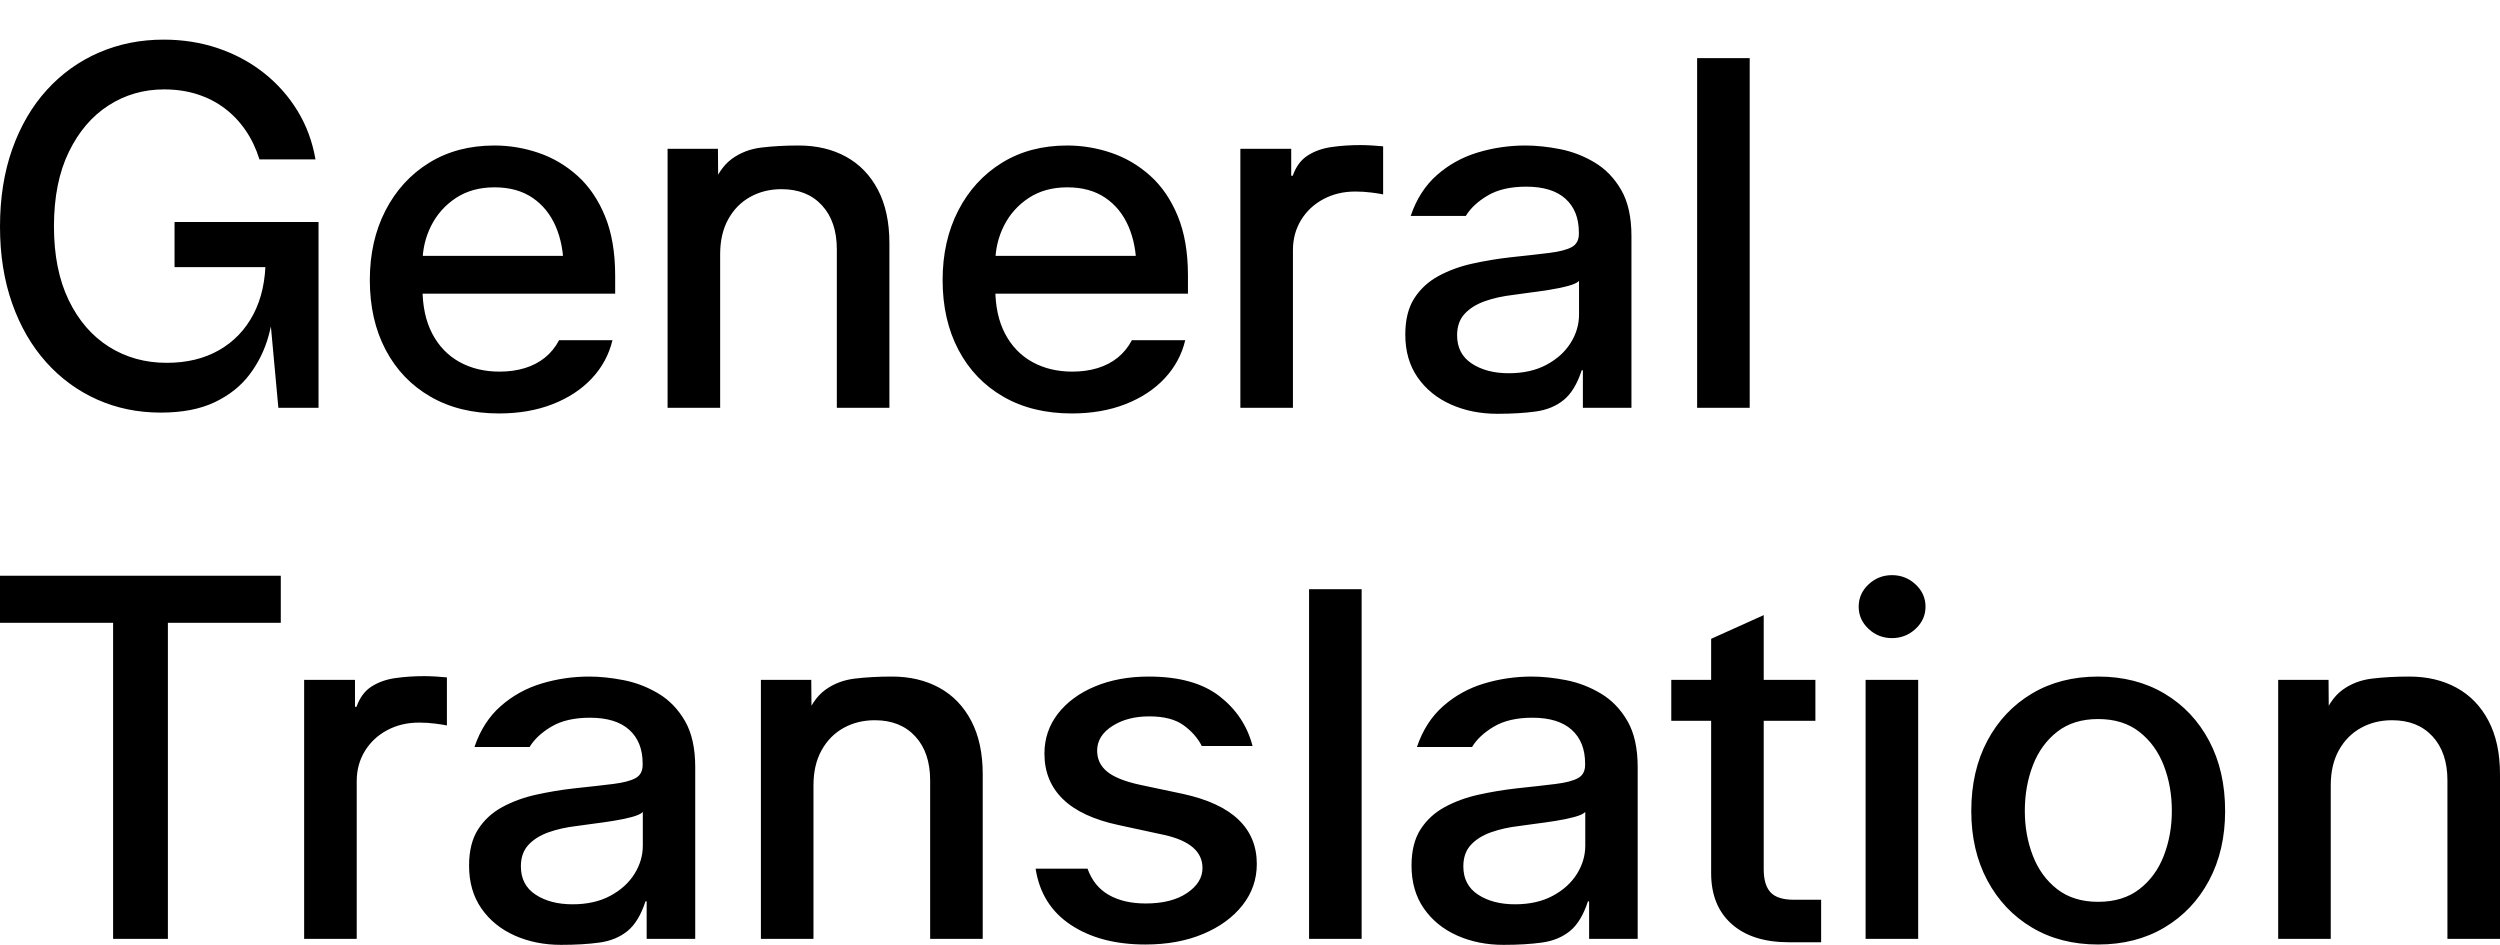
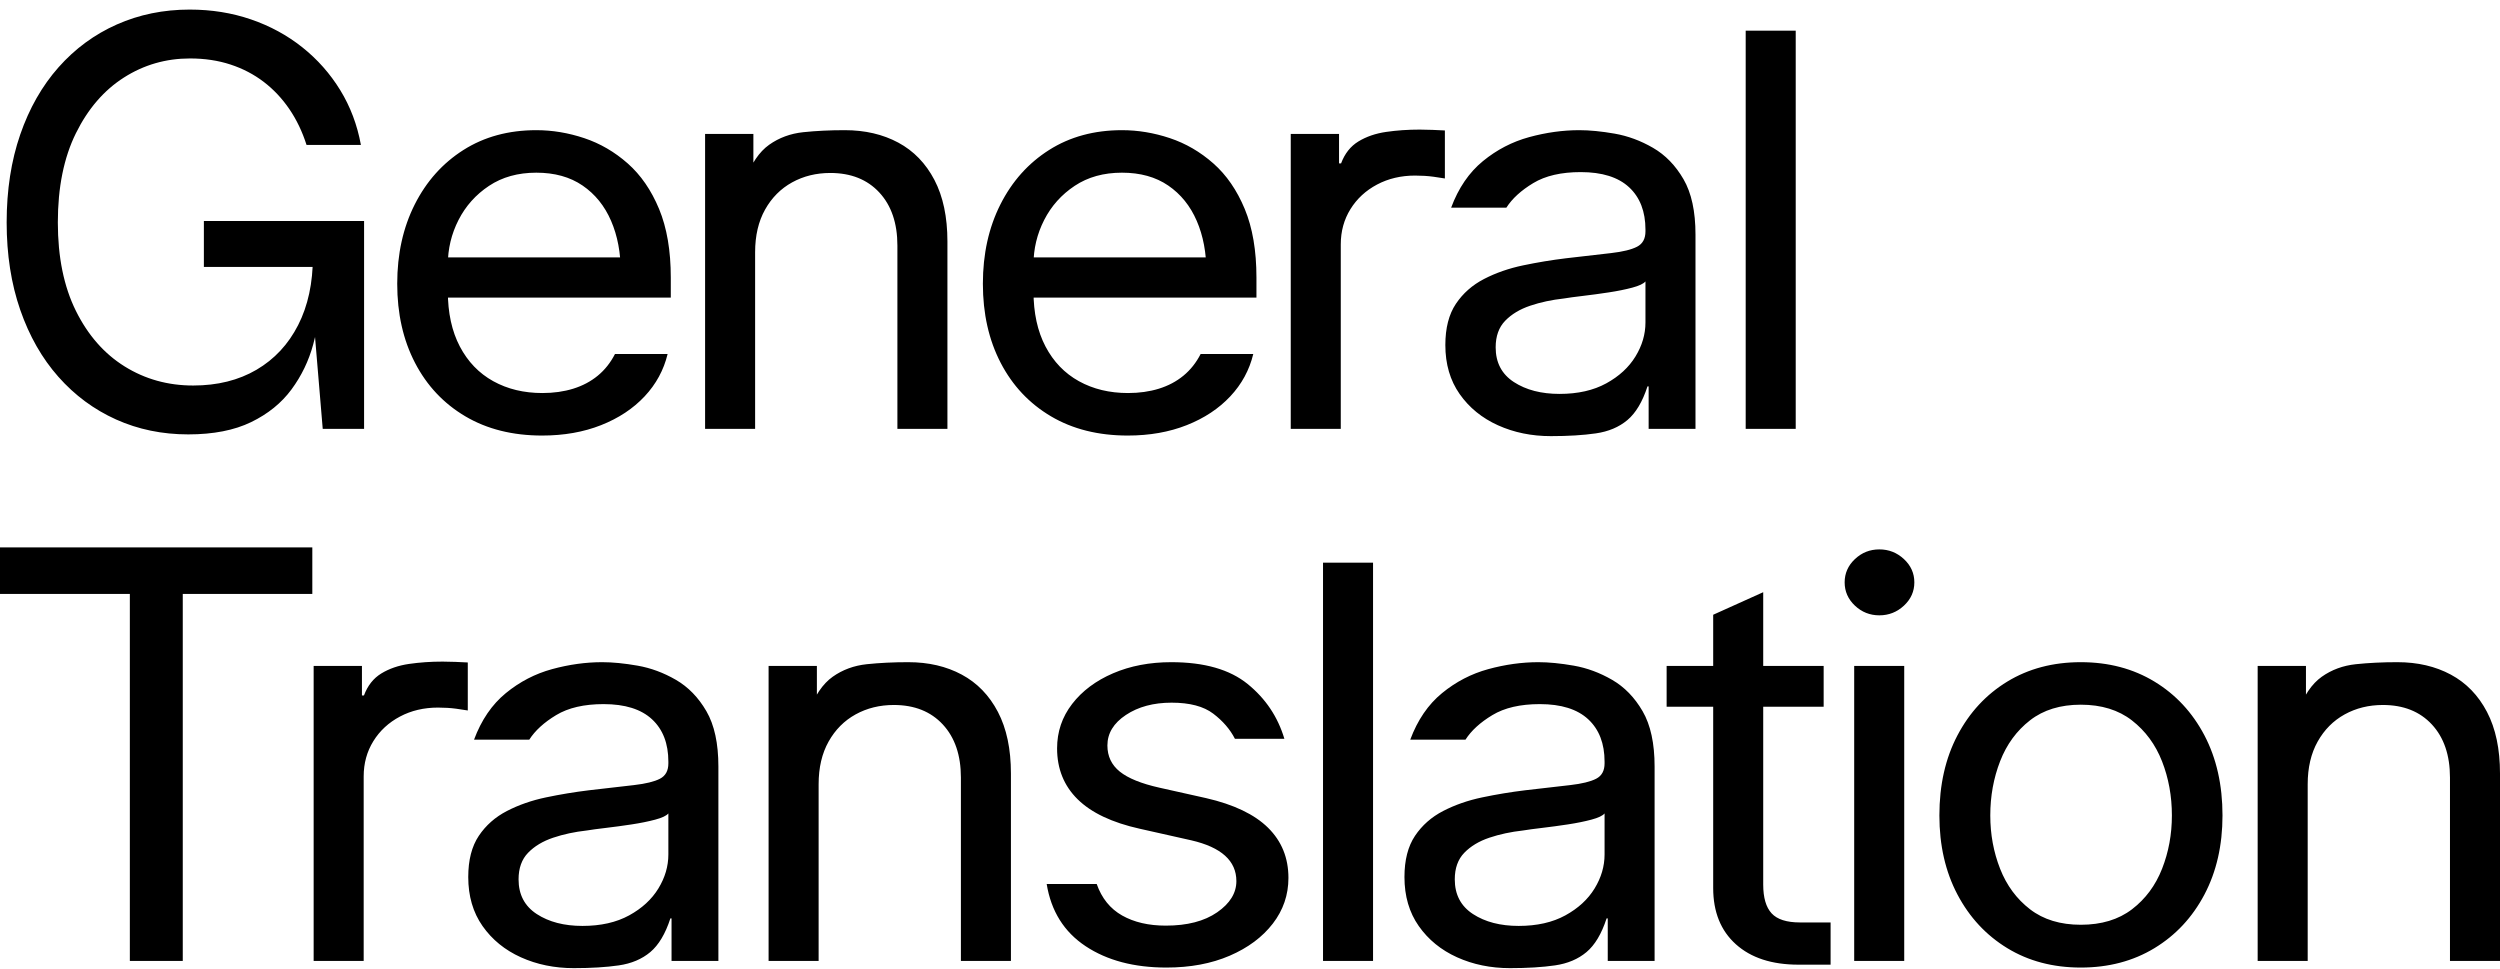
- <svg xmlns="http://www.w3.org/2000/svg" viewBox="0 0 9846.59 3721.45" fill="currentColor" role="img" aria-label="General Translation">
-   <path d="M632.96 1625.08Q497.96 1625.08 382.74 1573.66Q267.52 1522.24 181.56 1426.24Q95.6 1330.24 47.8 1194.82Q0 1059.4 0 892.4Q0 723.28 48.36 587.12Q96.72 450.96 184.06 354.7Q271.4 258.44 389.24 207.26Q507.08 156.08 644.2 156.08Q759.28 156.08 859.96 190.48Q960.64 224.88 1040.18 287.94Q1119.72 351 1172.22 437.22Q1224.72 523.44 1242.6 627.92H1021.96Q1002.04 564.04 967.26 513.28Q932.48 462.52 884.92 426.64Q837.36 390.76 777.44 371.44Q717.52 352.12 646.32 352.12Q525.64 352.12 427.58 415.16Q329.52 478.2 271.01 598.62Q212.51 719.04 212.51 891.44Q212.51 1062.48 270.77 1182.64Q329.04 1302.81 429.36 1365.93Q529.68 1429.05 656.52 1429.05Q775.32 1429.05 862.8 1379.11Q950.28 1329.17 998.16 1237.64Q1046.04 1146.12 1046.04 1020.64H1081.4V1149Q1081.4 1236.6 1058.32 1321.04Q1035.24 1405.48 983.56 1474.3Q931.88 1543.12 845.82 1584.1Q759.76 1625.08 632.96 1625.08ZM1096.36 1606.08 1063.96 1253.68V1052.16H687.44V874.28H1254.56V1606.08ZM1965.6 1628.44Q1809.88 1628.44 1695.62 1562.42Q1581.36 1496.4 1518.98 1377.98Q1456.6 1259.56 1456.6 1103.28Q1456.6 948.96 1518.22 829.2Q1579.84 709.44 1690 641.26Q1800.16 573.08 1947.2 573.08Q2036.12 573.08 2121.1 602.02Q2206.08 630.96 2274.4 692.32Q2342.72 753.68 2382.82 851.1Q2422.92 948.52 2422.92 1085.32V1156.72H1573.76V1007.8H2317.68L2219.84 1057.36Q2219.84 963.6 2188.66 891.62Q2157.48 819.64 2096.96 778.74Q2036.44 737.84 1947.84 737.84Q1859.4 737.84 1795.86 779.66Q1732.32 821.48 1698.19 889.18Q1664.07 956.88 1664.07 1035.52V1136.16Q1664.07 1240.96 1702.61 1314.36Q1741.16 1387.76 1809.8 1425.72Q1878.44 1463.69 1967.72 1463.69Q2021.56 1463.69 2066.86 1449.89Q2112.16 1436.08 2146.26 1408.56Q2180.36 1381.04 2202.08 1339.88H2412.24Q2391.92 1425.28 2331.06 1490.3Q2270.2 1555.32 2176.56 1591.88Q2082.92 1628.44 1965.6 1628.44ZM2836.43 1001.16V1606.08H2629.36V586.08H2827.71L2828.99 748.52H2800.63Q2831.51 663.12 2881.89 626.14Q2932.28 589.16 2999.02 581.12Q3065.76 573.08 3145.79 573.08Q3251.59 573.08 3332.07 617.2Q3412.55 661.32 3457.79 747.48Q3503.03 833.64 3503.03 957.92V1606.08H3295.96V981.84Q3295.96 872.4 3237.38 808.74Q3178.8 745.08 3078.04 745.08Q3009.68 745.08 2954.92 775.5Q2900.16 805.92 2868.29 863.42Q2836.43 920.92 2836.43 1001.16ZM4221.6 1628.44Q4065.88 1628.44 3951.62 1562.42Q3837.36 1496.4 3774.98 1377.98Q3712.6 1259.56 3712.6 1103.28Q3712.6 948.96 3774.22 829.2Q3835.84 709.44 3946 641.26Q4056.16 573.08 4203.2 573.08Q4292.12 573.08 4377.1 602.02Q4462.08 630.96 4530.4 692.32Q4598.72 753.68 4638.82 851.1Q4678.92 948.52 4678.92 1085.32V1156.72H3829.76V1007.8H4573.68L4475.84 1057.36Q4475.84 963.6 4444.66 891.62Q4413.48 819.64 4352.96 778.74Q4292.44 737.84 4203.84 737.84Q4115.4 737.84 4051.86 779.66Q3988.32 821.48 3954.19 889.18Q3920.07 956.88 3920.07 1035.52V1136.16Q3920.07 1240.96 3958.61 1314.36Q3997.16 1387.76 4065.8 1425.72Q4134.44 1463.69 4223.72 1463.69Q4277.56 1463.69 4322.86 1449.89Q4368.16 1436.08 4402.26 1408.56Q4436.36 1381.04 4458.08 1339.88H4668.24Q4647.92 1425.28 4587.06 1490.3Q4526.2 1555.32 4432.56 1591.88Q4338.92 1628.44 4221.6 1628.44ZM4885.36 1606.08V586.08H5085.63V692.08H5091.67Q5110.67 638.04 5150.71 612.4Q5190.76 586.76 5244.56 579.08Q5298.36 571.4 5358.4 571.4Q5377.52 571.4 5403.78 572.88Q5430.04 574.36 5447.64 576.32V765.68Q5433.96 762.56 5402.62 758.48Q5371.28 754.4 5338.08 754.4Q5268.28 754.4 5212.42 784.28Q5156.55 814.16 5124.49 866.56Q5092.43 918.96 5092.43 985.2V1606.08ZM5897.36 1629.8Q5797.04 1629.8 5714.68 1593.1Q5632.32 1556.4 5583.62 1486.54Q5534.92 1416.68 5534.92 1317.52Q5534.92 1230.16 5570.38 1174.94Q5605.84 1119.72 5665.64 1087.18Q5725.44 1054.64 5799.04 1038.34Q5872.64 1022.04 5948.08 1013.52Q6043.12 1003.48 6102.58 996.08Q6162.04 988.68 6190.32 973.28Q6218.6 957.88 6218.6 921.16V915.48Q6218.6 830.44 6165.86 782.82Q6113.12 735.2 6011.24 735.2Q5918.4 735.2 5859.56 770.08Q5800.72 804.96 5773.28 850.52H5556.2Q5589.88 750.76 5659.8 689.28Q5729.72 627.8 5820.76 600.44Q5911.8 573.08 6007.84 573.08Q6071.6 573.08 6143.86 587.24Q6216.12 601.4 6280.44 639.76Q6344.76 678.12 6385.22 747.94Q6425.68 817.76 6425.68 929.76V1606.08H6234.4V1458.44H6229.76Q6203.44 1539.08 6158.9 1575.34Q6114.36 1611.6 6049.1 1620.7Q5983.84 1629.8 5897.36 1629.8ZM5942.56 1470.04Q6029.08 1470.04 6091.26 1436.58Q6153.44 1403.12 6186.34 1350.46Q6219.24 1297.8 6219.24 1239.2V1106.48Q6208.44 1117.52 6175.82 1126.3Q6143.2 1135.08 6101.52 1141.68Q6059.84 1148.28 6020.78 1153.12Q5981.72 1157.96 5957.88 1161.8Q5897.76 1168.8 5848.26 1186.32Q5798.76 1203.84 5768.88 1235.84Q5738.99 1267.84 5738.99 1320.72Q5738.99 1393.96 5796.96 1432Q5854.92 1470.04 5942.56 1470.04ZM6891.43 229.08V1606.08H6684.36V229.08ZM0 2453.04V2267.73H1105.92V2453.04H661.28V3697.73H445.48V2453.04ZM1197.92 3697.73V2677.73H1398.19V2783.73H1404.23Q1423.23 2729.69 1463.28 2704.05Q1503.32 2678.41 1557.12 2670.73Q1610.92 2663.05 1670.96 2663.05Q1690.08 2663.05 1716.34 2664.53Q1742.6 2666.01 1760.2 2667.97V2857.32Q1746.52 2854.2 1715.18 2850.12Q1683.84 2846.04 1650.64 2846.04Q1580.84 2846.04 1524.98 2875.92Q1469.12 2905.8 1437.05 2958.2Q1404.99 3010.6 1404.99 3076.84V3697.73ZM2209.92 3721.45Q2109.6 3721.45 2027.24 3684.75Q1944.88 3648.05 1896.18 3578.19Q1847.48 3508.33 1847.48 3409.17Q1847.48 3321.81 1882.94 3266.59Q1918.4 3211.37 1978.2 3178.83Q2038 3146.29 2111.6 3129.99Q2185.2 3113.69 2260.64 3105.17Q2355.68 3095.13 2415.14 3087.73Q2474.6 3080.33 2502.88 3064.93Q2531.16 3049.53 2531.16 3012.81V3007.13Q2531.16 2922.09 2478.42 2874.46Q2425.68 2826.84 2323.8 2826.84Q2230.96 2826.84 2172.12 2861.72Q2113.28 2896.6 2085.84 2942.17H1868.76Q1902.44 2842.4 1972.36 2780.93Q2042.28 2719.45 2133.32 2692.09Q2224.36 2664.73 2320.4 2664.73Q2384.16 2664.73 2456.42 2678.89Q2528.68 2693.05 2593 2731.41Q2657.32 2769.77 2697.78 2839.59Q2738.24 2909.41 2738.24 3021.41V3697.73H2546.96V3550.09H2542.32Q2516 3630.73 2471.46 3666.99Q2426.92 3703.25 2361.66 3712.35Q2296.4 3721.45 2209.92 3721.45ZM2255.12 3561.69Q2341.64 3561.69 2403.82 3528.23Q2466 3494.77 2498.9 3442.11Q2531.8 3389.45 2531.8 3330.85V3198.13Q2521 3209.17 2488.38 3217.95Q2455.76 3226.73 2414.08 3233.33Q2372.4 3239.93 2333.34 3244.77Q2294.28 3249.61 2270.44 3253.45Q2210.32 3260.45 2160.82 3277.97Q2111.32 3295.49 2081.44 3327.49Q2051.55 3359.49 2051.55 3412.37Q2051.55 3485.61 2109.52 3523.65Q2167.48 3561.69 2255.12 3561.69ZM3203.99 3092.81V3697.73H2996.92V2677.73H3195.28L3196.55 2840.17H3168.19Q3199.07 2754.77 3249.46 2717.79Q3299.84 2680.81 3366.58 2672.77Q3433.32 2664.73 3513.35 2664.73Q3619.15 2664.73 3699.63 2708.85Q3780.11 2752.97 3825.35 2839.13Q3870.59 2925.29 3870.59 3049.57V3697.73H3663.52V3073.49Q3663.52 2964.04 3604.94 2900.38Q3546.36 2836.72 3445.6 2836.72Q3377.24 2836.72 3322.48 2867.14Q3267.72 2897.56 3235.86 2955.06Q3203.99 3012.56 3203.99 3092.81ZM4511.32 3720.09Q4334.36 3720.09 4217.74 3642.89Q4101.12 3565.69 4078.92 3421.49H4283.44Q4308.48 3491.33 4367.28 3524.89Q4426.08 3558.45 4512.36 3558.45Q4614.56 3558.45 4675.38 3517.25Q4736.2 3476.05 4736.2 3418.85Q4736.2 3322.17 4585.8 3288.57L4406.04 3249.69Q4259.16 3218.33 4186.4 3147.37Q4113.64 3076.41 4113.64 2968.33Q4113.64 2879.29 4167 2810.67Q4220.36 2742.05 4313.3 2703.39Q4406.24 2664.73 4524.48 2664.73Q4703 2664.73 4802.64 2741.75Q4902.27 2818.77 4933.39 2938.21H4733.44Q4709.56 2891.13 4661.4 2856.32Q4613.24 2821.52 4526.6 2821.52Q4439.8 2821.52 4380.52 2859.94Q4321.23 2898.37 4321.23 2956.41Q4321.23 3006.97 4360.64 3039.15Q4400.04 3071.33 4488.6 3090.73L4658.56 3126.73Q4805.44 3158.77 4877.77 3228.11Q4950.11 3297.45 4950.11 3402.73Q4950.11 3493.93 4893.63 3565.53Q4837.16 3637.13 4738.32 3678.61Q4639.48 3720.09 4511.32 3720.09ZM5362.99 2320.73V3697.73H5155.92V2320.73ZM5921.92 3721.45Q5821.6 3721.45 5739.24 3684.75Q5656.88 3648.05 5608.18 3578.19Q5559.48 3508.33 5559.48 3409.17Q5559.48 3321.81 5594.94 3266.59Q5630.4 3211.37 5690.2 3178.83Q5750 3146.29 5823.6 3129.99Q5897.2 3113.69 5972.64 3105.17Q6067.68 3095.13 6127.14 3087.73Q6186.6 3080.33 6214.88 3064.93Q6243.16 3049.53 6243.16 3012.81V3007.13Q6243.16 2922.09 6190.42 2874.46Q6137.68 2826.84 6035.8 2826.84Q5942.96 2826.84 5884.12 2861.72Q5825.28 2896.6 5797.84 2942.17H5580.76Q5614.44 2842.4 5684.36 2780.93Q5754.28 2719.45 5845.32 2692.09Q5936.36 2664.73 6032.4 2664.73Q6096.16 2664.73 6168.42 2678.89Q6240.68 2693.05 6305 2731.41Q6369.32 2769.77 6409.78 2839.59Q6450.24 2909.41 6450.24 3021.41V3697.73H6258.96V3550.09H6254.32Q6228 3630.73 6183.46 3666.99Q6138.92 3703.25 6073.66 3712.35Q6008.4 3721.45 5921.92 3721.45ZM5967.12 3561.69Q6053.64 3561.69 6115.82 3528.23Q6178 3494.77 6210.9 3442.11Q6243.8 3389.45 6243.8 3330.85V3198.13Q6233 3209.17 6200.38 3217.95Q6167.76 3226.73 6126.08 3233.33Q6084.4 3239.93 6045.34 3244.77Q6006.28 3249.61 5982.44 3253.45Q5922.32 3260.45 5872.82 3277.97Q5823.32 3295.49 5793.44 3327.49Q5763.55 3359.49 5763.55 3412.37Q5763.55 3485.61 5821.52 3523.65Q5879.48 3561.69 5967.12 3561.69ZM7150.19 2677.73V2838.88H6582.56V2677.73ZM6739.56 2516.08 6946.63 2422.73V3423.65Q6946.63 3485.89 6973.79 3514.83Q7000.95 3543.77 7065 3543.77Q7091.48 3543.77 7118.46 3543.77Q7145.44 3543.77 7172.76 3543.77V3711.21Q7140.76 3711.21 7108.76 3711.21Q7076.76 3711.21 7045.6 3711.21Q6901.04 3711.21 6820.3 3639.27Q6739.56 3567.33 6739.56 3439.01ZM7347.92 3697.73V2677.73H7554.99V3697.73ZM7451.88 2513.29Q7398.24 2513.29 7359.46 2476.87Q7320.68 2440.46 7320.68 2389.37Q7320.68 2338.21 7359.49 2301.75Q7398.3 2265.29 7451.88 2265.29Q7505.52 2265.29 7544.72 2301.75Q7583.92 2338.21 7583.92 2389.37Q7583.92 2440.53 7544.72 2476.91Q7505.52 2513.29 7451.88 2513.29ZM8263.88 3720.09Q8115.24 3720.09 8002.92 3653.09Q7890.6 3586.09 7827.38 3467.59Q7764.16 3349.09 7764.16 3194.09Q7764.16 3036.73 7827.38 2917.73Q7890.6 2798.73 8002.92 2731.73Q8115.24 2664.73 8263.88 2664.73Q8412.36 2664.73 8525.02 2731.73Q8637.68 2798.73 8700.82 2917.73Q8763.96 3036.73 8763.96 3194.09Q8763.96 3349.09 8700.82 3467.59Q8637.68 3586.09 8525.02 3653.09Q8412.36 3720.09 8263.88 3720.09ZM8263.88 3551.93Q8361.6 3551.93 8426.16 3502.11Q8490.72 3452.29 8522.4 3370.51Q8554.08 3288.73 8554.08 3193.77Q8554.08 3097.13 8522.4 3015.09Q8490.72 2933.04 8426.16 2882.54Q8361.6 2832.04 8263.88 2832.04Q8166.68 2832.04 8102.54 2882.12Q8038.39 2932.2 8006.71 3014.67Q7975.03 3097.13 7975.03 3193.77Q7975.03 3288.73 8006.71 3370.51Q8038.39 3452.29 8102.54 3502.11Q8166.68 3551.93 8263.88 3551.93ZM9179.99 3092.81V3697.73H8972.92V2677.73H9171.28L9172.55 2840.17H9144.19Q9175.07 2754.77 9225.46 2717.79Q9275.84 2680.81 9342.58 2672.77Q9409.32 2664.73 9489.35 2664.73Q9595.15 2664.73 9675.63 2708.85Q9756.11 2752.97 9801.35 2839.13Q9846.59 2925.29 9846.59 3049.57V3697.73H9639.52V3073.49Q9639.52 2964.04 9580.94 2900.38Q9522.36 2836.72 9421.6 2836.72Q9353.24 2836.72 9298.48 2867.14Q9243.72 2897.56 9211.86 2955.06Q9179.99 3012.56 9179.99 3092.81Z" />
+ <svg xmlns="http://www.w3.org/2000/svg" viewBox="0 0 8645 3347.82" fill="currentColor" role="img" aria-label="General Translation">
+   <path d="M651 1502.13Q516 1502.13 401.5 1450.63Q287 1399.13 202 1303.13Q117 1207.13 70 1071.63Q23 936.13 23 769.13Q23 601.13 70 465.13Q117 329.13 202.5 232.63Q288 136.13 404 84.63Q520 33.13 656 33.13Q769 33.13 868 67.13Q967 101.13 1045.5 163.63Q1124 226.13 1176.5 311.63Q1229 397.13 1248 501.13H1060Q1038 432.13 1000.5 377.13Q963 322.13 912 283.13Q861 244.13 797 223.13Q733 202.13 657 202.13Q532 202.13 428.5 268.13Q325 334.13 262.5 460.63Q200 587.13 200 769.13Q200 949.13 262.5 1075.13Q325 1201.13 431 1267.13Q537 1333.13 668 1333.13Q794 1333.13 887 1278.63Q980 1224.13 1031 1124.13Q1082 1024.13 1082 887.13H1106V1020.13Q1106 1106.13 1083 1191.13Q1060 1276.13 1008 1346.63Q956 1417.13 868.5 1459.63Q781 1502.13 651 1502.13ZM1116 1483.13 1086 1125.13V923.13H705V764.13H1259V1483.13ZM1874.6 1506.13Q1721.6 1506.13 1609.1 1439.63Q1496.6 1373.13 1435.1 1254.63Q1373.6 1136.13 1373.6 981.13Q1373.6 827.13 1434.1 707.13Q1494.6 587.13 1602.6 518.63Q1710.6 450.13 1854.6 450.13Q1937.6 450.13 2020.1 477.63Q2102.6 505.13 2170.6 565.13Q2238.6 625.13 2279.1 722.63Q2319.6 820.13 2319.6 960.13V1029.13H1490.6V890.13H2228.6L2146.6 941.13Q2146.6 841.13 2113.1 763.63Q2079.6 686.13 2014.6 641.63Q1949.6 597.13 1854.6 597.13Q1759.6 597.13 1691.1 642.63Q1622.6 688.13 1585.6 760.63Q1548.6 833.13 1548.6 915.13V1007.13Q1548.6 1119.13 1590.1 1198.13Q1631.6 1277.13 1705.6 1318.13Q1779.6 1359.13 1875.6 1359.13Q1933.6 1359.13 1982.1 1344.13Q2030.6 1329.13 2067.1 1299.13Q2103.6 1269.13 2126.6 1224.13H2308.6Q2288.6 1307.13 2229.1 1370.63Q2169.6 1434.13 2078.6 1470.13Q1987.6 1506.13 1874.6 1506.13ZM2611.2 872.13V1483.13H2438.2V463.13H2605.2V624.13H2576.2Q2608.2 537.13 2659.7 500.63Q2711.2 464.13 2777.7 457.13Q2844.2 450.13 2921.2 450.13Q3026.2 450.13 3106.2 493.13Q3186.2 536.13 3231.2 622.13Q3276.2 708.13 3276.2 835.13V1483.13H3103.2V849.13Q3103.2 733.13 3040.7 665.63Q2978.2 598.13 2871.2 598.13Q2798.2 598.13 2739.2 630.63Q2680.2 663.13 2645.7 724.63Q2611.2 786.13 2611.2 872.13ZM3899.8 1506.13Q3746.8 1506.13 3634.3 1439.63Q3521.8 1373.13 3460.3 1254.63Q3398.8 1136.13 3398.8 981.13Q3398.8 827.13 3459.3 707.13Q3519.8 587.13 3627.8 518.63Q3735.8 450.13 3879.8 450.13Q3962.8 450.13 4045.3 477.63Q4127.8 505.13 4195.8 565.13Q4263.8 625.13 4304.3 722.63Q4344.8 820.13 4344.8 960.13V1029.13H3515.8V890.13H4253.8L4171.8 941.13Q4171.8 841.13 4138.3 763.63Q4104.8 686.13 4039.8 641.63Q3974.8 597.13 3879.8 597.13Q3784.8 597.13 3716.3 642.63Q3647.8 688.13 3610.8 760.63Q3573.8 833.13 3573.8 915.13V1007.13Q3573.8 1119.13 3615.3 1198.13Q3656.8 1277.13 3730.8 1318.13Q3804.8 1359.13 3900.8 1359.13Q3958.8 1359.13 4007.3 1344.13Q4055.8 1329.13 4092.3 1299.13Q4128.8 1269.13 4151.8 1224.13H4333.8Q4313.8 1307.13 4254.3 1370.63Q4194.8 1434.13 4103.8 1470.13Q4012.8 1506.13 3899.8 1506.13ZM4463.4 1483.13V463.13H4630.4V565.13H4637.4Q4656.4 514.13 4697.4 489.13Q4738.4 464.13 4793.4 456.13Q4848.4 448.13 4909.4 448.13Q4927.4 448.13 4953.9 449.13Q4980.4 450.13 4996.4 451.13V617.13Q4986.4 615.13 4956.9 611.13Q4927.4 607.13 4893.4 607.13Q4820.4 607.13 4761.9 638.13Q4703.4 669.13 4669.9 723.13Q4636.4 777.13 4636.4 845.13V1483.13ZM5363 1508.13Q5263 1508.13 5180 1470.63Q5097 1433.13 5047.5 1362.63Q4998 1292.13 4998 1193.13Q4998 1105.13 5034.5 1050.63Q5071 996.13 5132 964.63Q5193 933.13 5267 917.63Q5341 902.13 5415 893.13Q5511 882.13 5571.5 875.13Q5632 868.13 5661 853.13Q5690 838.13 5690 800.13V794.13Q5690 700.13 5633.5 647.63Q5577 595.13 5466 595.13Q5365 595.13 5302 633.13Q5239 671.13 5209 718.13H5018Q5056 616.13 5128 557.13Q5200 498.13 5288 474.13Q5376 450.13 5461 450.13Q5515 450.13 5583.5 462.13Q5652 474.13 5716 511.13Q5780 548.13 5821.5 619.63Q5863 691.13 5863 811.13V1483.13H5701V1336.13H5697Q5671 1416.13 5627.5 1452.63Q5584 1489.13 5518.5 1498.63Q5453 1508.13 5363 1508.13ZM5393 1362.13Q5488 1362.13 5554.5 1325.63Q5621 1289.13 5655.5 1232.63Q5690 1176.13 5690 1115.13V973.13Q5680 985.13 5644.5 994.63Q5609 1004.13 5563 1011.13Q5517 1018.13 5474.5 1023.13Q5432 1028.13 5408 1032.13Q5345 1039.13 5291.5 1057.13Q5238 1075.13 5205 1109.13Q5172 1143.13 5172 1201.13Q5172 1280.13 5235 1321.13Q5298 1362.13 5393 1362.13ZM6209.6 106.13V1483.13H6036.6V106.13ZM0 2053.82V1892.82H1080V2053.82H632V3322.82H449V2053.82ZM1084.6 3322.82V2302.82H1251.6V2404.82H1258.6Q1277.6 2353.82 1318.6 2328.82Q1359.6 2303.82 1414.6 2295.82Q1469.6 2287.82 1530.6 2287.82Q1548.6 2287.82 1575.1 2288.82Q1601.6 2289.82 1617.6 2290.82V2456.82Q1607.6 2454.82 1578.1 2450.82Q1548.6 2446.82 1514.6 2446.82Q1441.6 2446.82 1383.1 2477.82Q1324.6 2508.82 1291.1 2562.82Q1257.6 2616.82 1257.6 2684.82V3322.82ZM1984.2 3347.82Q1884.2 3347.82 1801.2 3310.32Q1718.2 3272.82 1668.7 3202.32Q1619.2 3131.82 1619.2 3032.82Q1619.2 2944.82 1655.7 2890.32Q1692.2 2835.82 1753.2 2804.32Q1814.2 2772.82 1888.2 2757.32Q1962.2 2741.82 2036.2 2732.82Q2132.2 2721.82 2192.7 2714.82Q2253.2 2707.82 2282.2 2692.82Q2311.2 2677.82 2311.2 2639.82V2633.82Q2311.2 2539.82 2254.7 2487.32Q2198.2 2434.82 2087.2 2434.82Q1986.2 2434.82 1923.2 2472.82Q1860.2 2510.82 1830.2 2557.82H1639.2Q1677.2 2455.82 1749.2 2396.82Q1821.2 2337.82 1909.2 2313.82Q1997.2 2289.82 2082.2 2289.82Q2136.2 2289.82 2204.7 2301.82Q2273.2 2313.82 2337.2 2350.82Q2401.2 2387.82 2442.7 2459.32Q2484.2 2530.82 2484.2 2650.82V3322.82H2322.2V3175.82H2318.2Q2292.2 3255.82 2248.7 3292.32Q2205.2 3328.82 2139.7 3338.32Q2074.2 3347.82 1984.2 3347.82ZM2014.2 3201.82Q2109.2 3201.82 2175.7 3165.32Q2242.2 3128.82 2276.7 3072.32Q2311.2 3015.82 2311.2 2954.82V2812.82Q2301.2 2824.82 2265.7 2834.32Q2230.2 2843.82 2184.2 2850.82Q2138.2 2857.82 2095.7 2862.82Q2053.2 2867.82 2029.2 2871.82Q1966.2 2878.82 1912.7 2896.82Q1859.2 2914.82 1826.2 2948.82Q1793.2 2982.82 1793.2 3040.82Q1793.2 3119.82 1856.2 3160.82Q1919.2 3201.82 2014.2 3201.82ZM2830.8 2711.82V3322.82H2657.8V2302.82H2824.8V2463.82H2795.8Q2827.8 2376.82 2879.3 2340.32Q2930.8 2303.82 2997.3 2296.82Q3063.8 2289.82 3140.8 2289.82Q3245.8 2289.82 3325.8 2332.82Q3405.8 2375.82 3450.8 2461.82Q3495.8 2547.82 3495.8 2674.82V3322.82H3322.8V2688.82Q3322.8 2572.82 3260.3 2505.32Q3197.8 2437.82 3090.8 2437.82Q3017.8 2437.82 2958.8 2470.32Q2899.8 2502.82 2865.3 2564.32Q2830.8 2625.82 2830.8 2711.82ZM4033.4 3345.82Q3865.4 3345.82 3753.9 3271.82Q3642.4 3197.82 3619.4 3056.82H3792.4Q3818.4 3130.82 3880.4 3165.82Q3942.4 3200.82 4031.4 3200.82Q4142.4 3200.82 4208.9 3154.82Q4275.4 3108.82 4275.4 3046.82Q4275.4 2941.82 4119.4 2905.82L3941.4 2865.82Q3797.4 2833.82 3726.4 2763.82Q3655.4 2693.82 3655.4 2587.82Q3655.4 2501.82 3707.4 2434.32Q3759.4 2366.82 3848.9 2328.32Q3938.4 2289.82 4050.4 2289.82Q4221.4 2289.82 4314.4 2365.32Q4407.4 2440.82 4441.4 2554.82H4270.4Q4245.4 2505.82 4195.4 2467.82Q4145.4 2429.82 4051.4 2429.82Q3957.4 2429.82 3893.4 2472.32Q3829.4 2514.82 3829.4 2577.82Q3829.4 2633.82 3872.4 2668.32Q3915.4 2702.82 4009.4 2723.82L4170.4 2759.82Q4314.4 2792.82 4384.9 2862.32Q4455.4 2931.82 4455.4 3035.82Q4455.4 3123.82 4401.4 3193.82Q4347.4 3263.82 4252.4 3304.82Q4157.4 3345.82 4033.4 3345.82ZM4748 1945.82V3322.82H4575V1945.82ZM5221.6 3347.82Q5121.6 3347.82 5038.6 3310.32Q4955.6 3272.82 4906.1 3202.32Q4856.6 3131.82 4856.6 3032.82Q4856.6 2944.82 4893.1 2890.32Q4929.6 2835.82 4990.6 2804.32Q5051.6 2772.82 5125.6 2757.32Q5199.6 2741.82 5273.6 2732.82Q5369.6 2721.82 5430.1 2714.82Q5490.6 2707.82 5519.6 2692.82Q5548.6 2677.82 5548.6 2639.82V2633.82Q5548.6 2539.82 5492.1 2487.32Q5435.6 2434.82 5324.6 2434.82Q5223.6 2434.82 5160.6 2472.82Q5097.6 2510.82 5067.6 2557.82H4876.6Q4914.6 2455.82 4986.6 2396.82Q5058.6 2337.82 5146.6 2313.82Q5234.6 2289.82 5319.6 2289.82Q5373.6 2289.82 5442.1 2301.82Q5510.6 2313.82 5574.6 2350.82Q5638.6 2387.82 5680.1 2459.32Q5721.6 2530.82 5721.6 2650.82V3322.82H5559.6V3175.82H5555.6Q5529.6 3255.82 5486.1 3292.32Q5442.6 3328.82 5377.1 3338.32Q5311.6 3347.82 5221.6 3347.82ZM5251.6 3201.82Q5346.6 3201.82 5413.1 3165.32Q5479.6 3128.82 5514.1 3072.32Q5548.6 3015.82 5548.6 2954.82V2812.82Q5538.6 2824.82 5503.1 2834.32Q5467.6 2843.82 5421.6 2850.82Q5375.6 2857.82 5333.1 2862.82Q5290.6 2867.82 5266.6 2871.82Q5203.6 2878.82 5150.1 2896.82Q5096.6 2914.82 5063.6 2948.82Q5030.6 2982.82 5030.6 3040.82Q5030.6 3119.82 5093.6 3160.82Q5156.6 3201.82 5251.6 3201.82ZM6306.2 2302.82V2443.82H5763.2V2302.82ZM5924.2 2125.82 6097.2 2047.82V3058.82Q6097.2 3126.82 6126.2 3158.32Q6155.2 3189.82 6224.2 3189.82Q6250.2 3189.82 6276.7 3189.82Q6303.2 3189.82 6330.2 3189.82V3335.82Q6302.2 3335.82 6274.2 3335.82Q6246.2 3335.82 6219.2 3335.82Q6081.2 3335.82 6002.7 3265.32Q5924.2 3194.82 5924.2 3070.82ZM6411.8 3322.82V2302.82H6584.8V3322.82ZM6498.8 2127.82Q6449.8 2127.82 6414.3 2094.32Q6378.8 2060.82 6378.8 2013.82Q6378.8 1966.82 6414.3 1933.32Q6449.8 1899.82 6498.8 1899.82Q6547.8 1899.82 6583.8 1933.32Q6619.8 1966.82 6619.8 2013.82Q6619.8 2060.82 6583.8 2094.32Q6547.8 2127.82 6498.8 2127.82ZM7195.4 3345.82Q7051.4 3345.82 6941.4 3278.82Q6831.4 3211.82 6768.9 3093.32Q6706.4 2974.82 6706.4 2819.82Q6706.4 2661.82 6768.9 2542.82Q6831.4 2423.82 6941.4 2356.82Q7051.4 2289.82 7195.4 2289.82Q7339.4 2289.82 7449.9 2356.82Q7560.4 2423.82 7622.9 2542.82Q7685.4 2661.82 7685.4 2819.82Q7685.4 2974.82 7622.9 3093.32Q7560.4 3211.82 7449.9 3278.82Q7339.4 3345.82 7195.4 3345.82ZM7195.4 3197.82Q7302.4 3197.82 7372.4 3144.32Q7442.4 3090.82 7476.4 3004.32Q7510.4 2917.82 7510.4 2819.82Q7510.4 2719.82 7476.4 2632.82Q7442.4 2545.82 7372.4 2491.32Q7302.4 2436.82 7195.4 2436.82Q7089.4 2436.82 7019.9 2490.82Q6950.4 2544.82 6916.4 2632.32Q6882.4 2719.82 6882.4 2819.82Q6882.4 2917.82 6916.4 3004.32Q6950.4 3090.82 7019.9 3144.32Q7089.4 3197.82 7195.4 3197.82ZM7980 2711.82V3322.82H7807V2302.82H7974V2463.82H7945Q7977 2376.82 8028.5 2340.32Q8080 2303.82 8146.5 2296.82Q8213 2289.82 8290 2289.82Q8395 2289.82 8475 2332.82Q8555 2375.82 8600 2461.82Q8645 2547.82 8645 2674.82V3322.82H8472V2688.82Q8472 2572.82 8409.5 2505.32Q8347 2437.82 8240 2437.82Q8167 2437.82 8108 2470.32Q8049 2502.82 8014.5 2564.32Q7980 2625.82 7980 2711.82Z" />
</svg>
